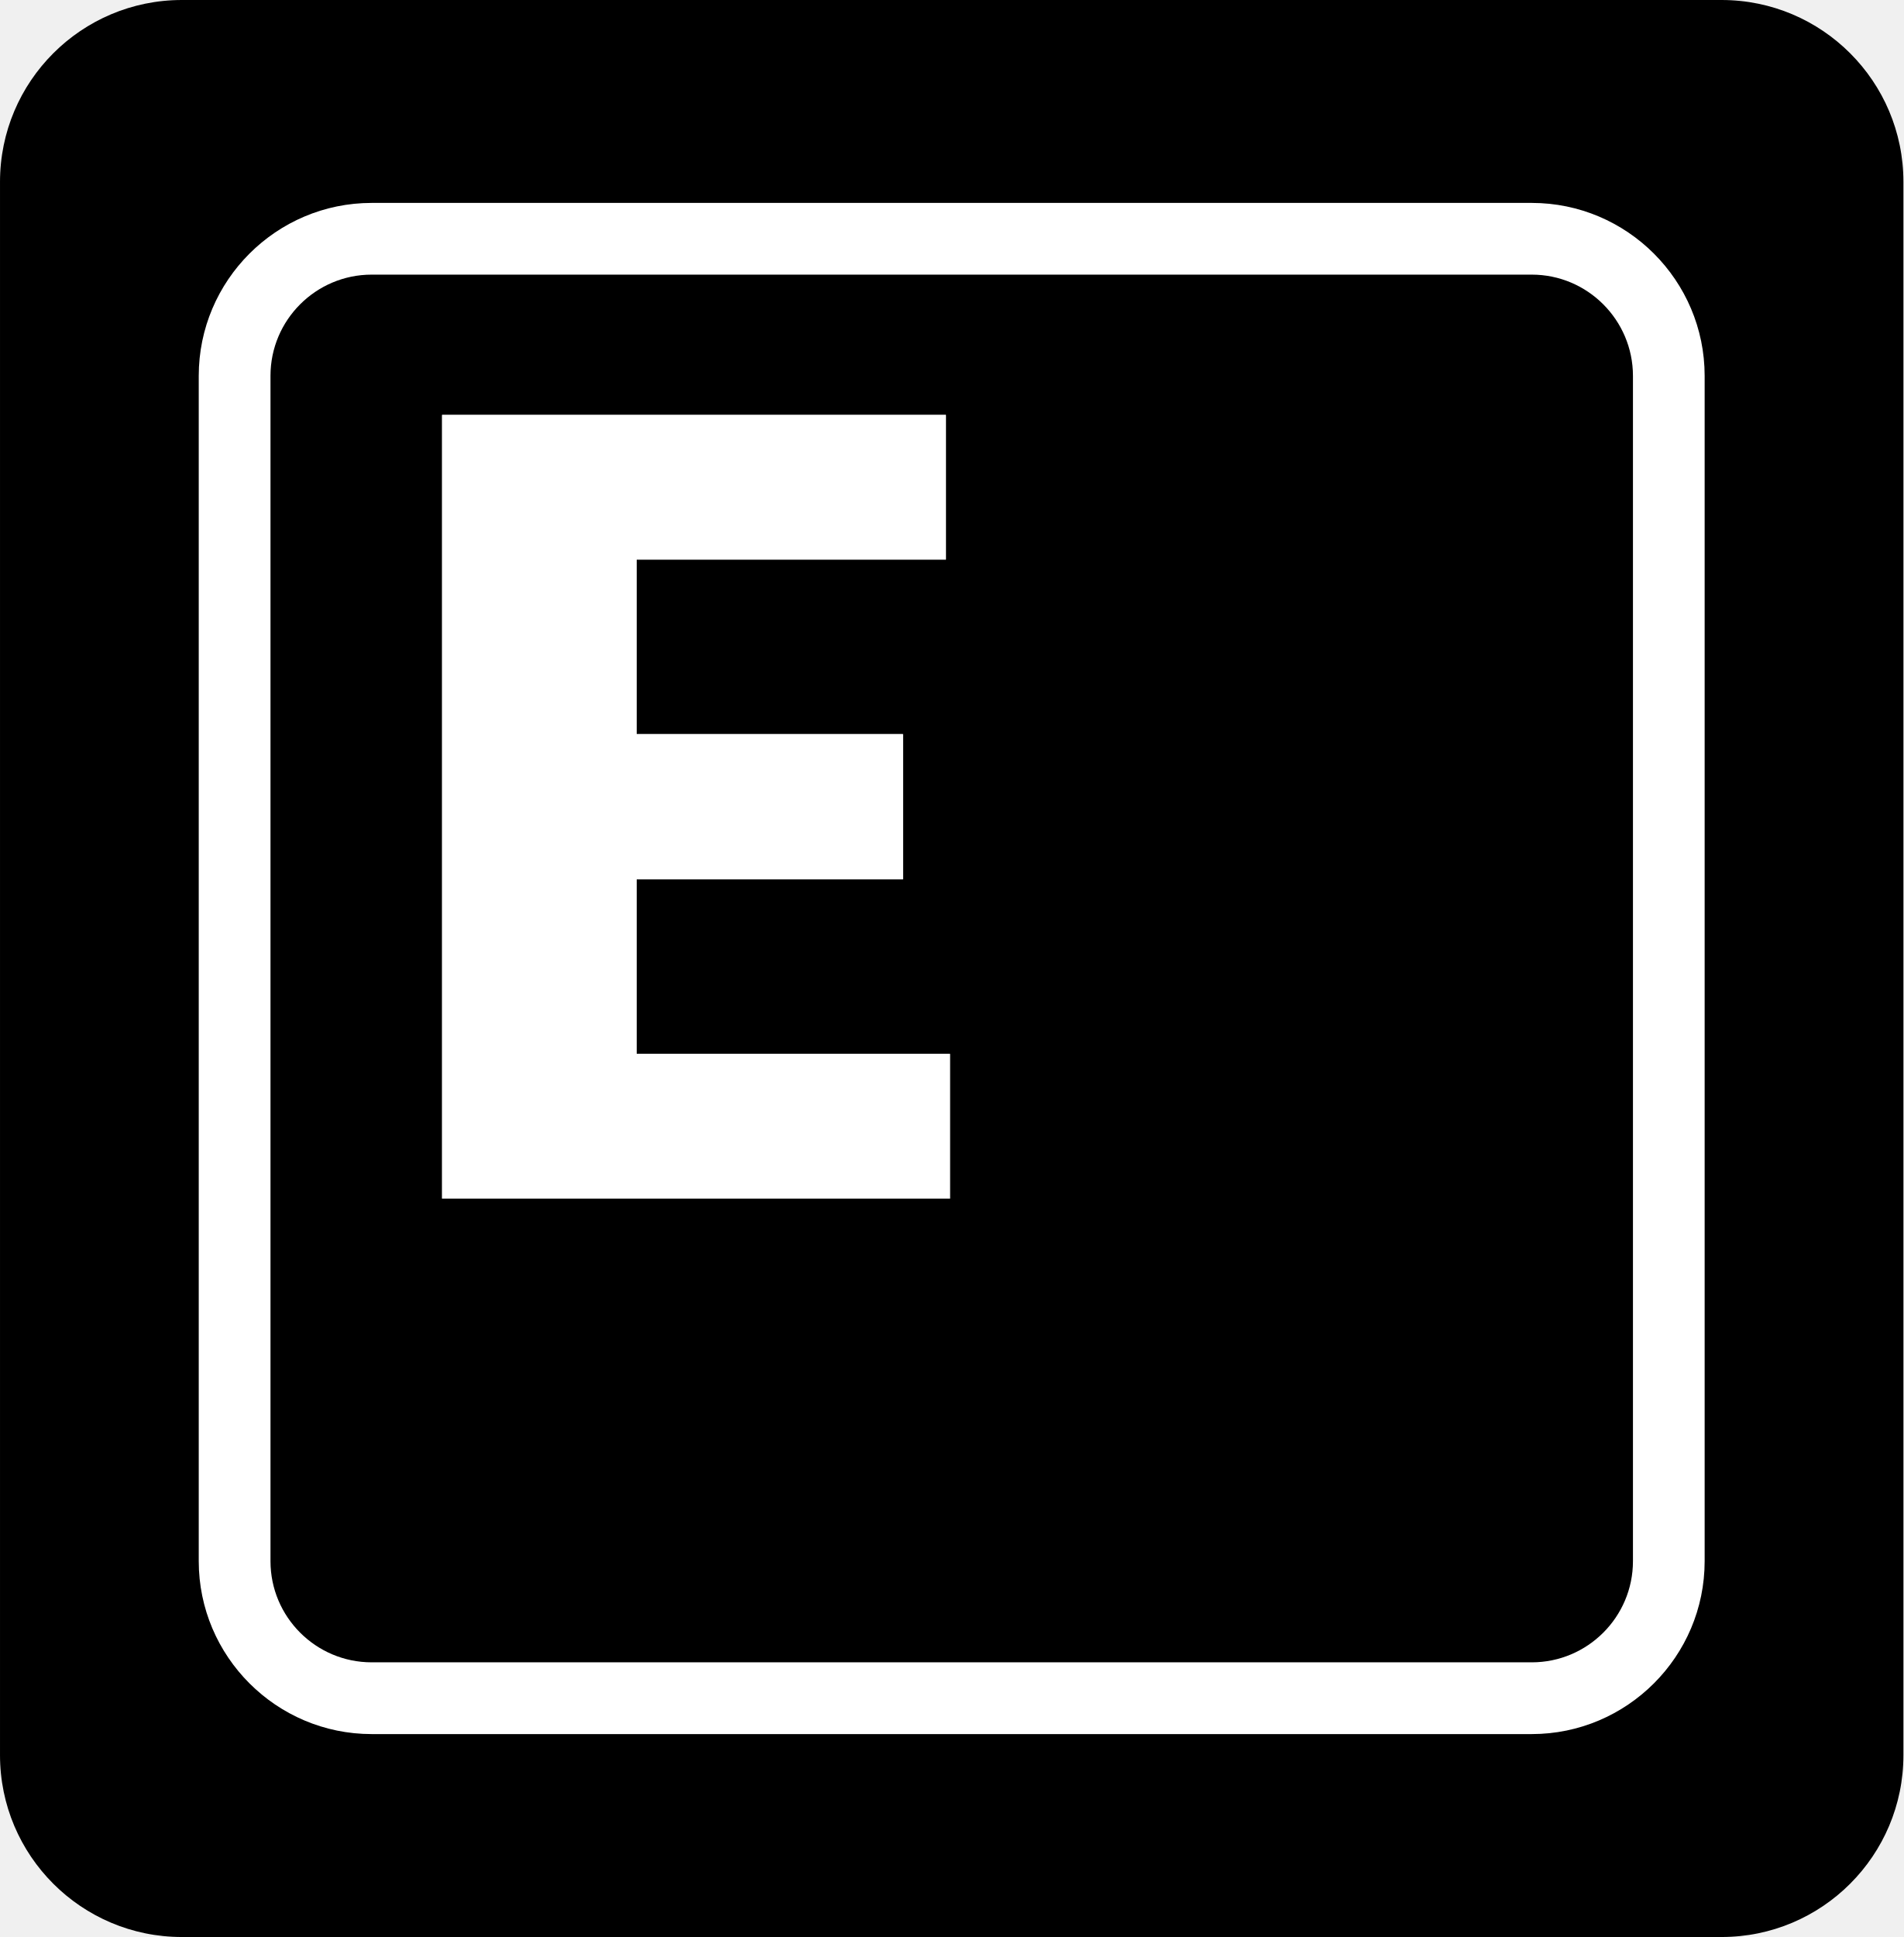
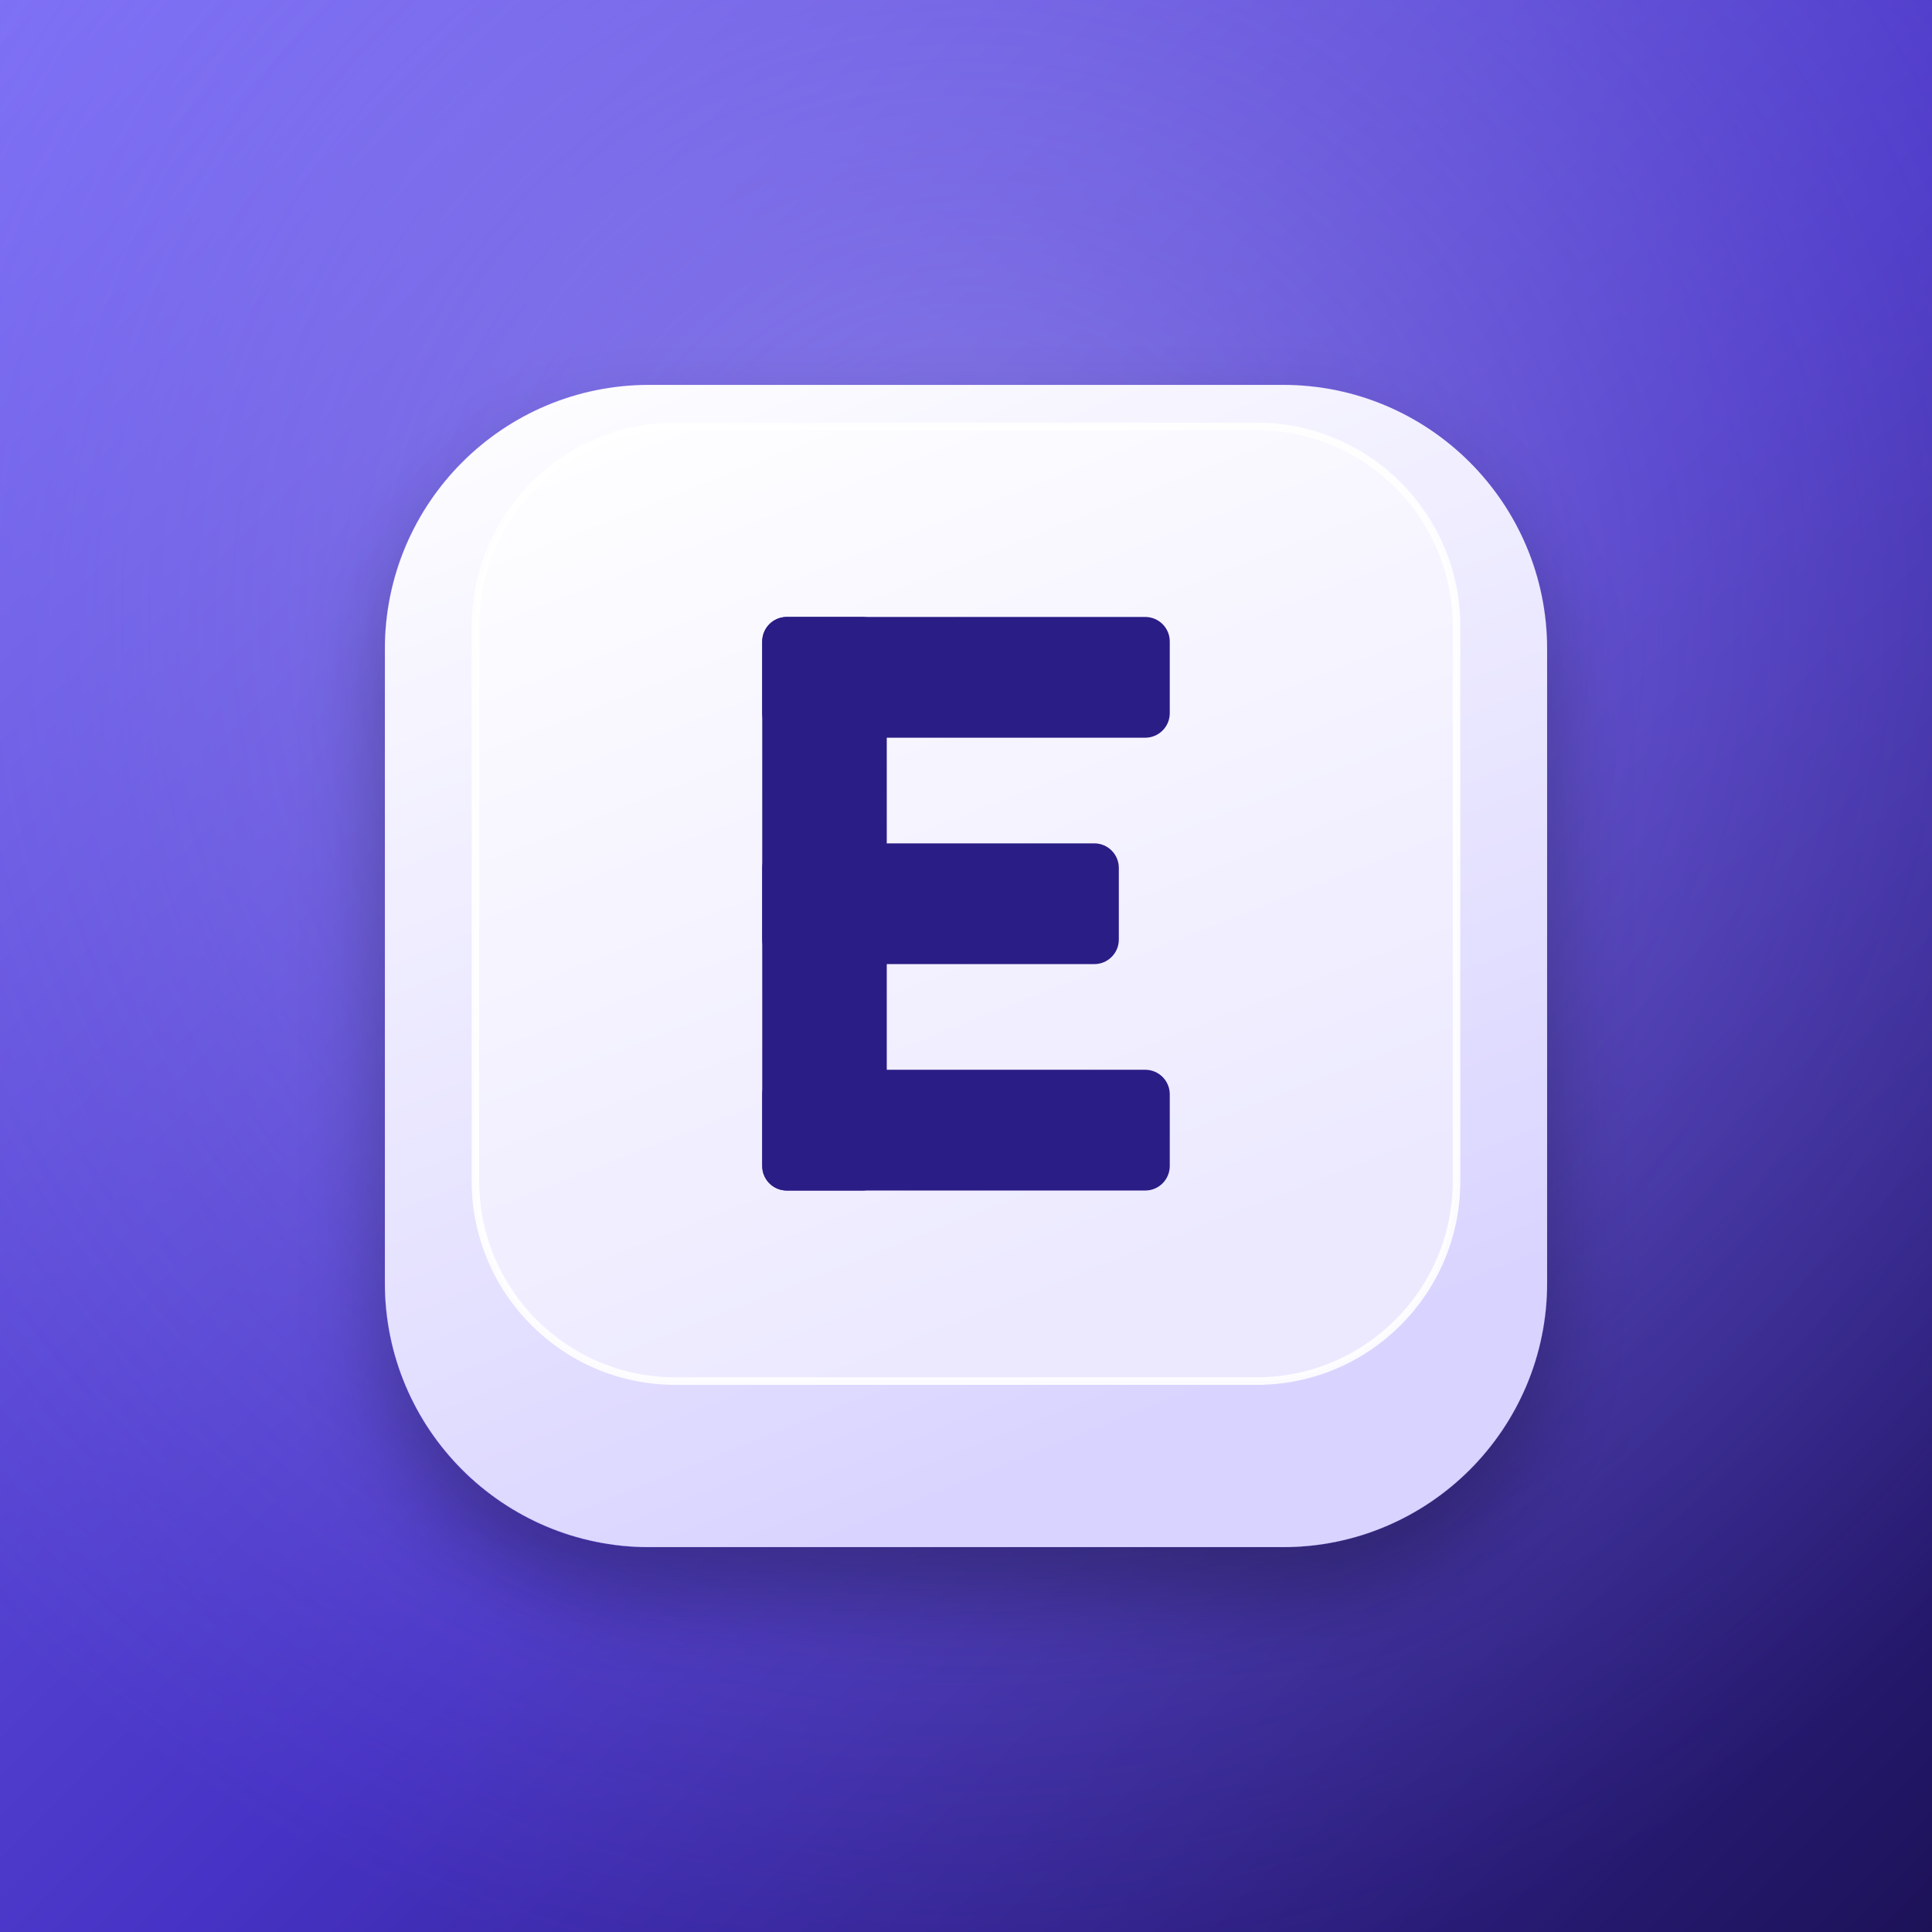
- <svg xmlns="http://www.w3.org/2000/svg" version="1.1" id="Capa_1" x="0px" y="0px" width="400.632px" height="407.598px" viewBox="3.485 0 400.632 407.598" enable-background="new 3.485 0 400.632 407.598" xml:space="preserve">
-   <g>
-     <rect x="20" y="20" width="350" height="350" fill="#fff" />
-     <path fill="#000000" d="M365.835,0H41.766c-21.14,0-38.28,17.14-38.28,38.28v331.04c0,21.141,17.14,38.28,38.28,38.28h324.069   c21.141,0,38.28-17.14,38.28-38.28V38.279C404.116,17.139,386.976,0,365.835,0z M362.276,328.509c0,20.05-16.33,36.39-36.4,36.39   H81.716c-20.06,0-36.4-16.33-36.4-36.39V79.089c0-20.06,16.33-36.39,36.4-36.39h244.17c20.06,0,36.39,16.33,36.39,36.39V328.509z" />
-     <path fill="#000" d="M325.886,57.79H81.716c-11.75,0-21.3,9.55-21.3,21.29v249.43c0,11.74,9.55,21.29,21.3,21.29h244.17   c11.739,0,21.3-9.55,21.3-21.29V79.089C347.176,67.349,337.625,57.79,325.886,57.79z M203.426,252.219H96.536V87.309h106.04v30.44   h-65.09v36.74h56.06v30.54h-56.06v36.74h65.94V252.219z" />
-     <polygon fill="#FFFFFF" points="203.426,221.769 203.426,252.219 96.536,252.219 96.536,87.309 202.576,87.309 202.576,117.75   137.486,117.75 137.486,154.489 193.546,154.489 193.546,185.029 137.486,185.029 137.486,221.769  " />
+ <svg xmlns="http://www.w3.org/2000/svg" width="1024" height="1024" viewBox="0 0 1024 1024">
+   <defs>
+     <linearGradient id="background" x1="0" y1="0" x2="1" y2="1">
+       <stop offset="0" stop-color="#7a6cf5" />
+       <stop offset="0.55" stop-color="#4632c4" />
+       <stop offset="1" stop-color="#1c1257" />
+     </linearGradient>
+     <radialGradient id="glow" cx="0.5" cy="0.32" r="0.72">
+       <stop offset="0" stop-color="#c9c2ff" stop-opacity="0.4" />
+       <stop offset="1" stop-color="#b3a8ff" stop-opacity="0" />
+     </radialGradient>
+     <linearGradient id="keycap" x1="0" y1="0" x2="0.4" y2="1">
+       <stop offset="0" stop-color="#ffffff" />
+       <stop offset="1" stop-color="#d9d4ff" />
+     </linearGradient>
+     <linearGradient id="keytop" x1="0" y1="0" x2="0.4" y2="1">
+       <stop offset="0" stop-color="#ffffff" />
+       <stop offset="1" stop-color="#ece9ff" />
+     </linearGradient>
+     <filter id="soft-shadow" x="-30%" y="-30%" width="160%" height="160%">
+       <feGaussianBlur in="SourceAlpha" stdDeviation="24" />
+       <feOffset dy="26" />
+       <feComponentTransfer>
+         <feFuncA type="linear" slope="0.3" />
+       </feComponentTransfer>
+       <feMerge>
+         <feMergeNode />
+         <feMergeNode in="SourceGraphic" />
+       </feMerge>
+     </filter>
+   </defs>
+   <rect width="1024" height="1024" fill="url(#background)" />
+   <rect width="1024" height="1024" fill="url(#glow)" />
+   <g filter="url(#soft-shadow)">
+     <rect x="204" y="204" width="616" height="616" rx="140" fill="url(#keycap)" />
+   </g>
+   <rect x="252" y="226" width="520" height="506" rx="106" fill="url(#keytop)" stroke="#ffffff" stroke-opacity="0.9" stroke-width="4" />
+   <g fill="#2a1d86">
+     <rect x="404" y="327" width="216" height="64" rx="13" />
+     <rect x="404" y="327" width="66" height="304" rx="13" />
+     <rect x="404" y="447" width="189" height="64" rx="13" />
+     <rect x="404" y="567" width="216" height="64" rx="13" />
  </g>
</svg>
